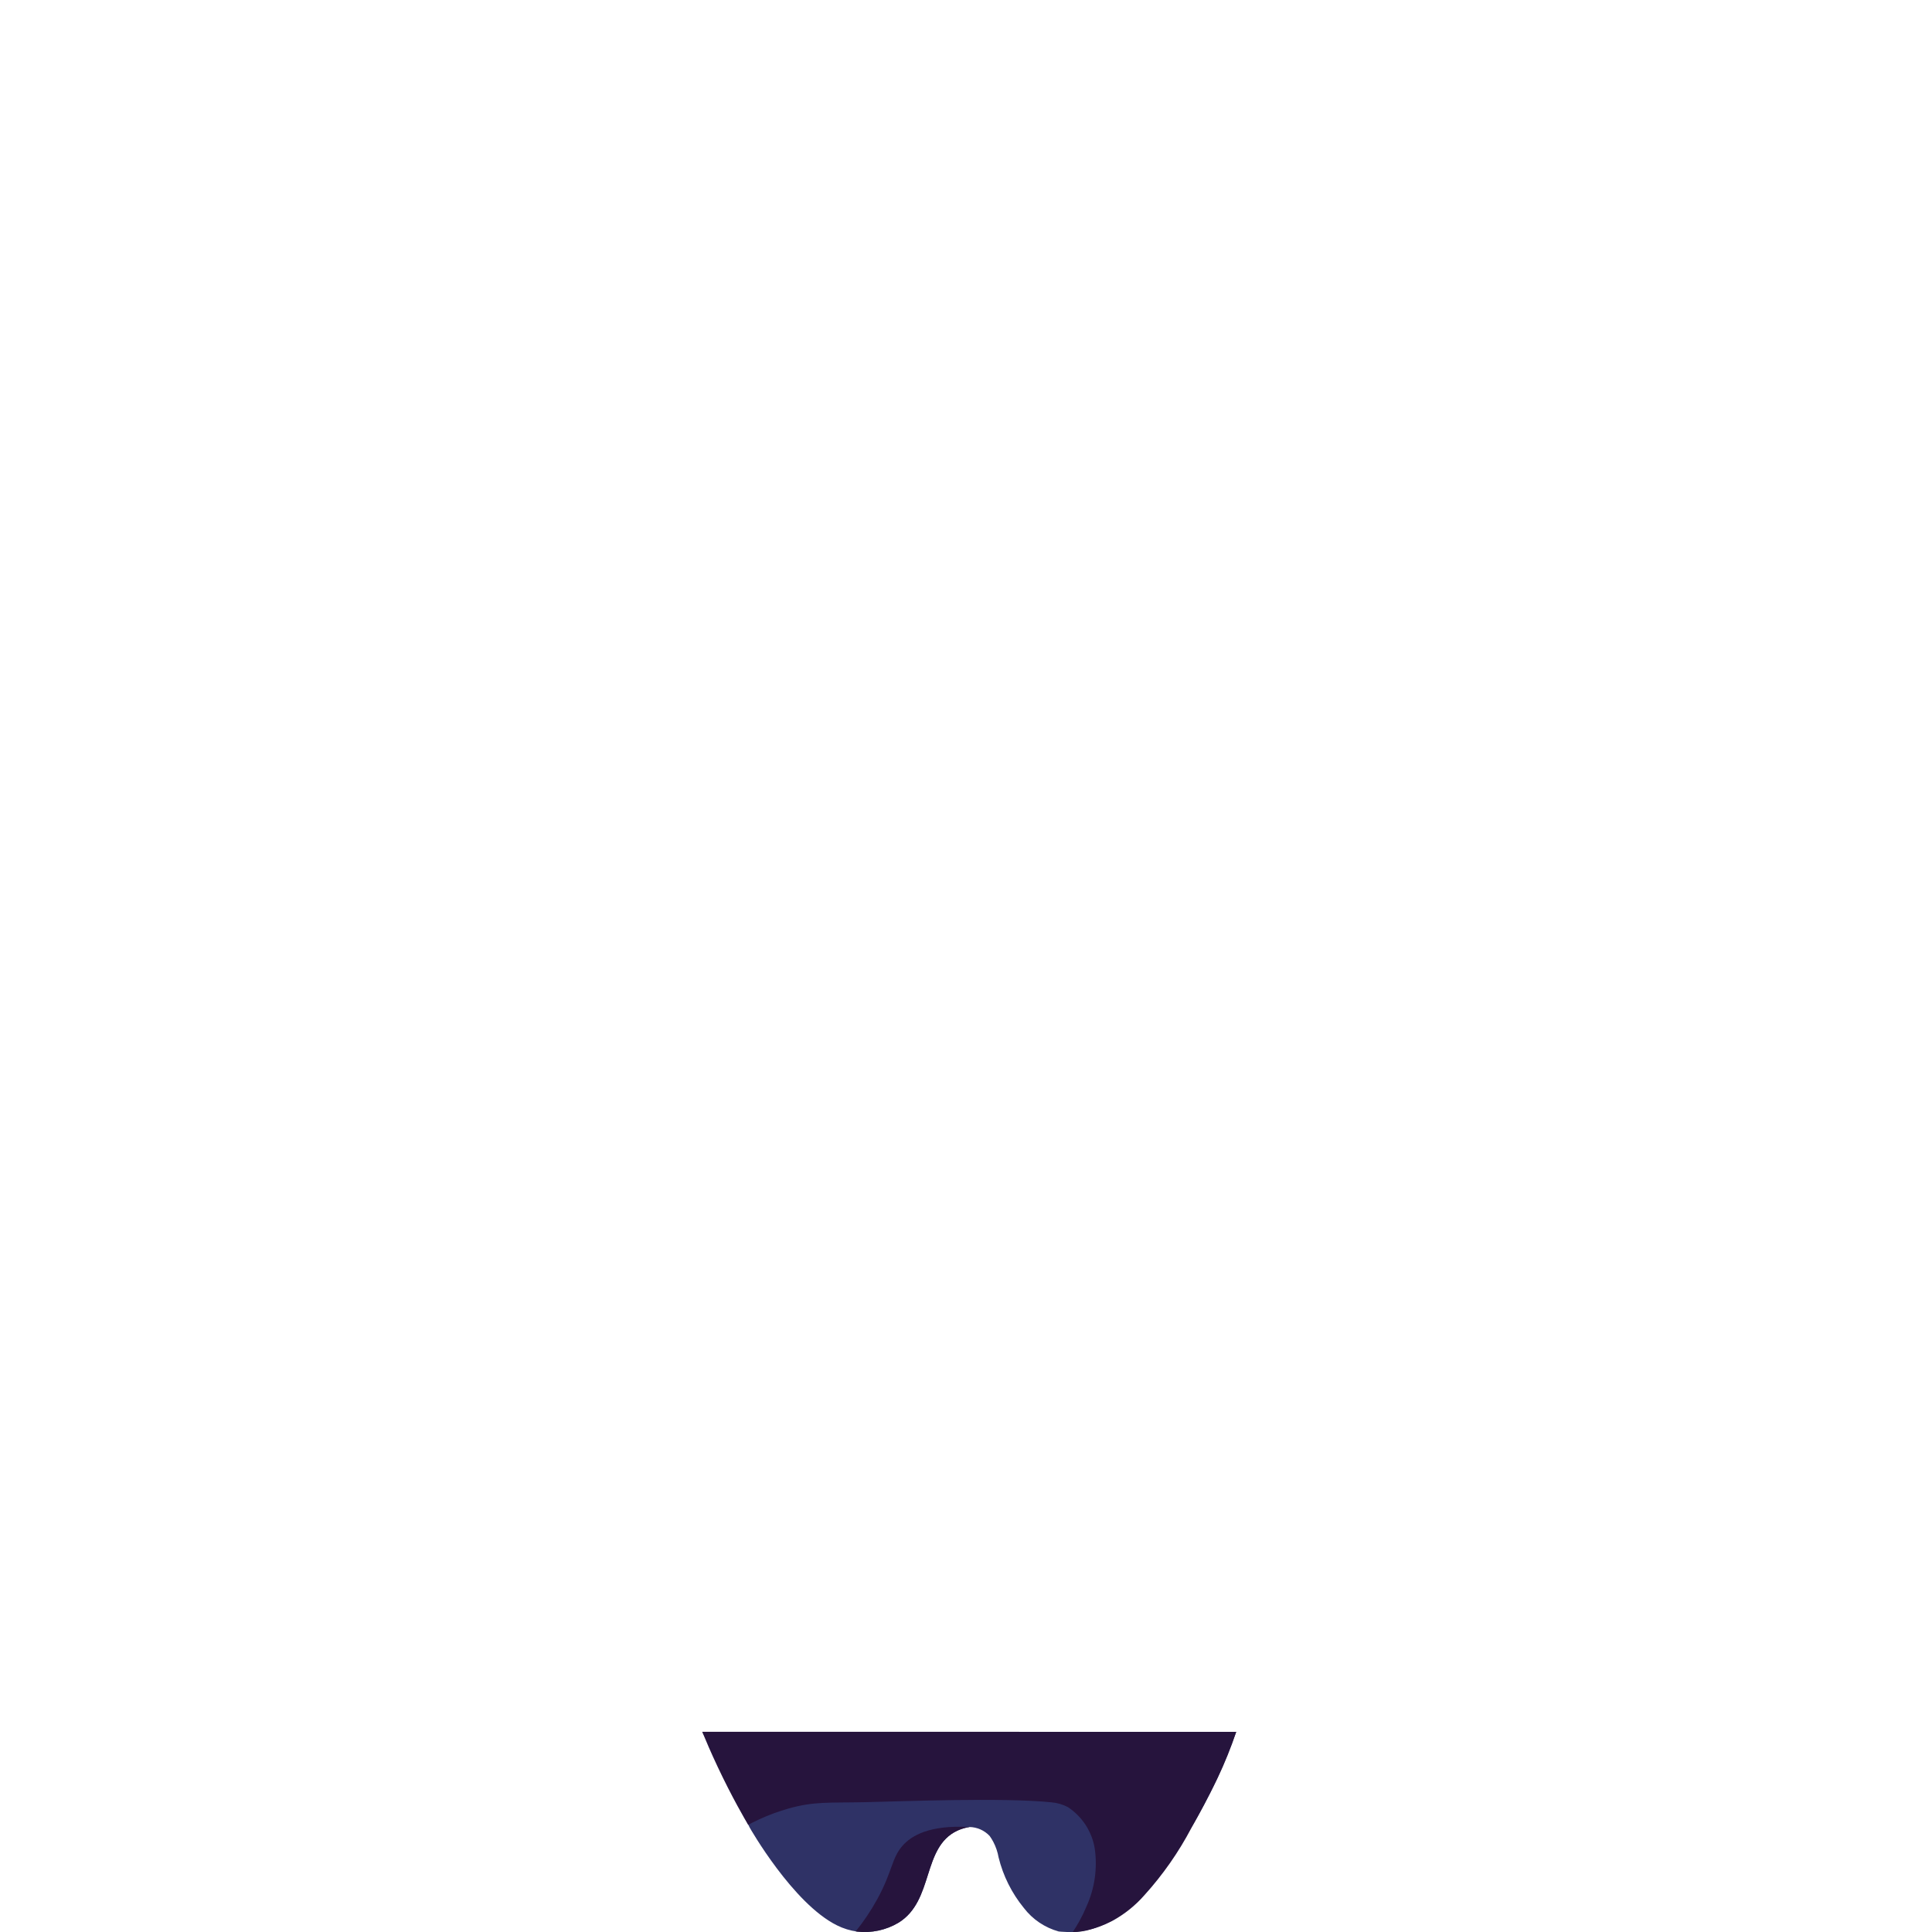
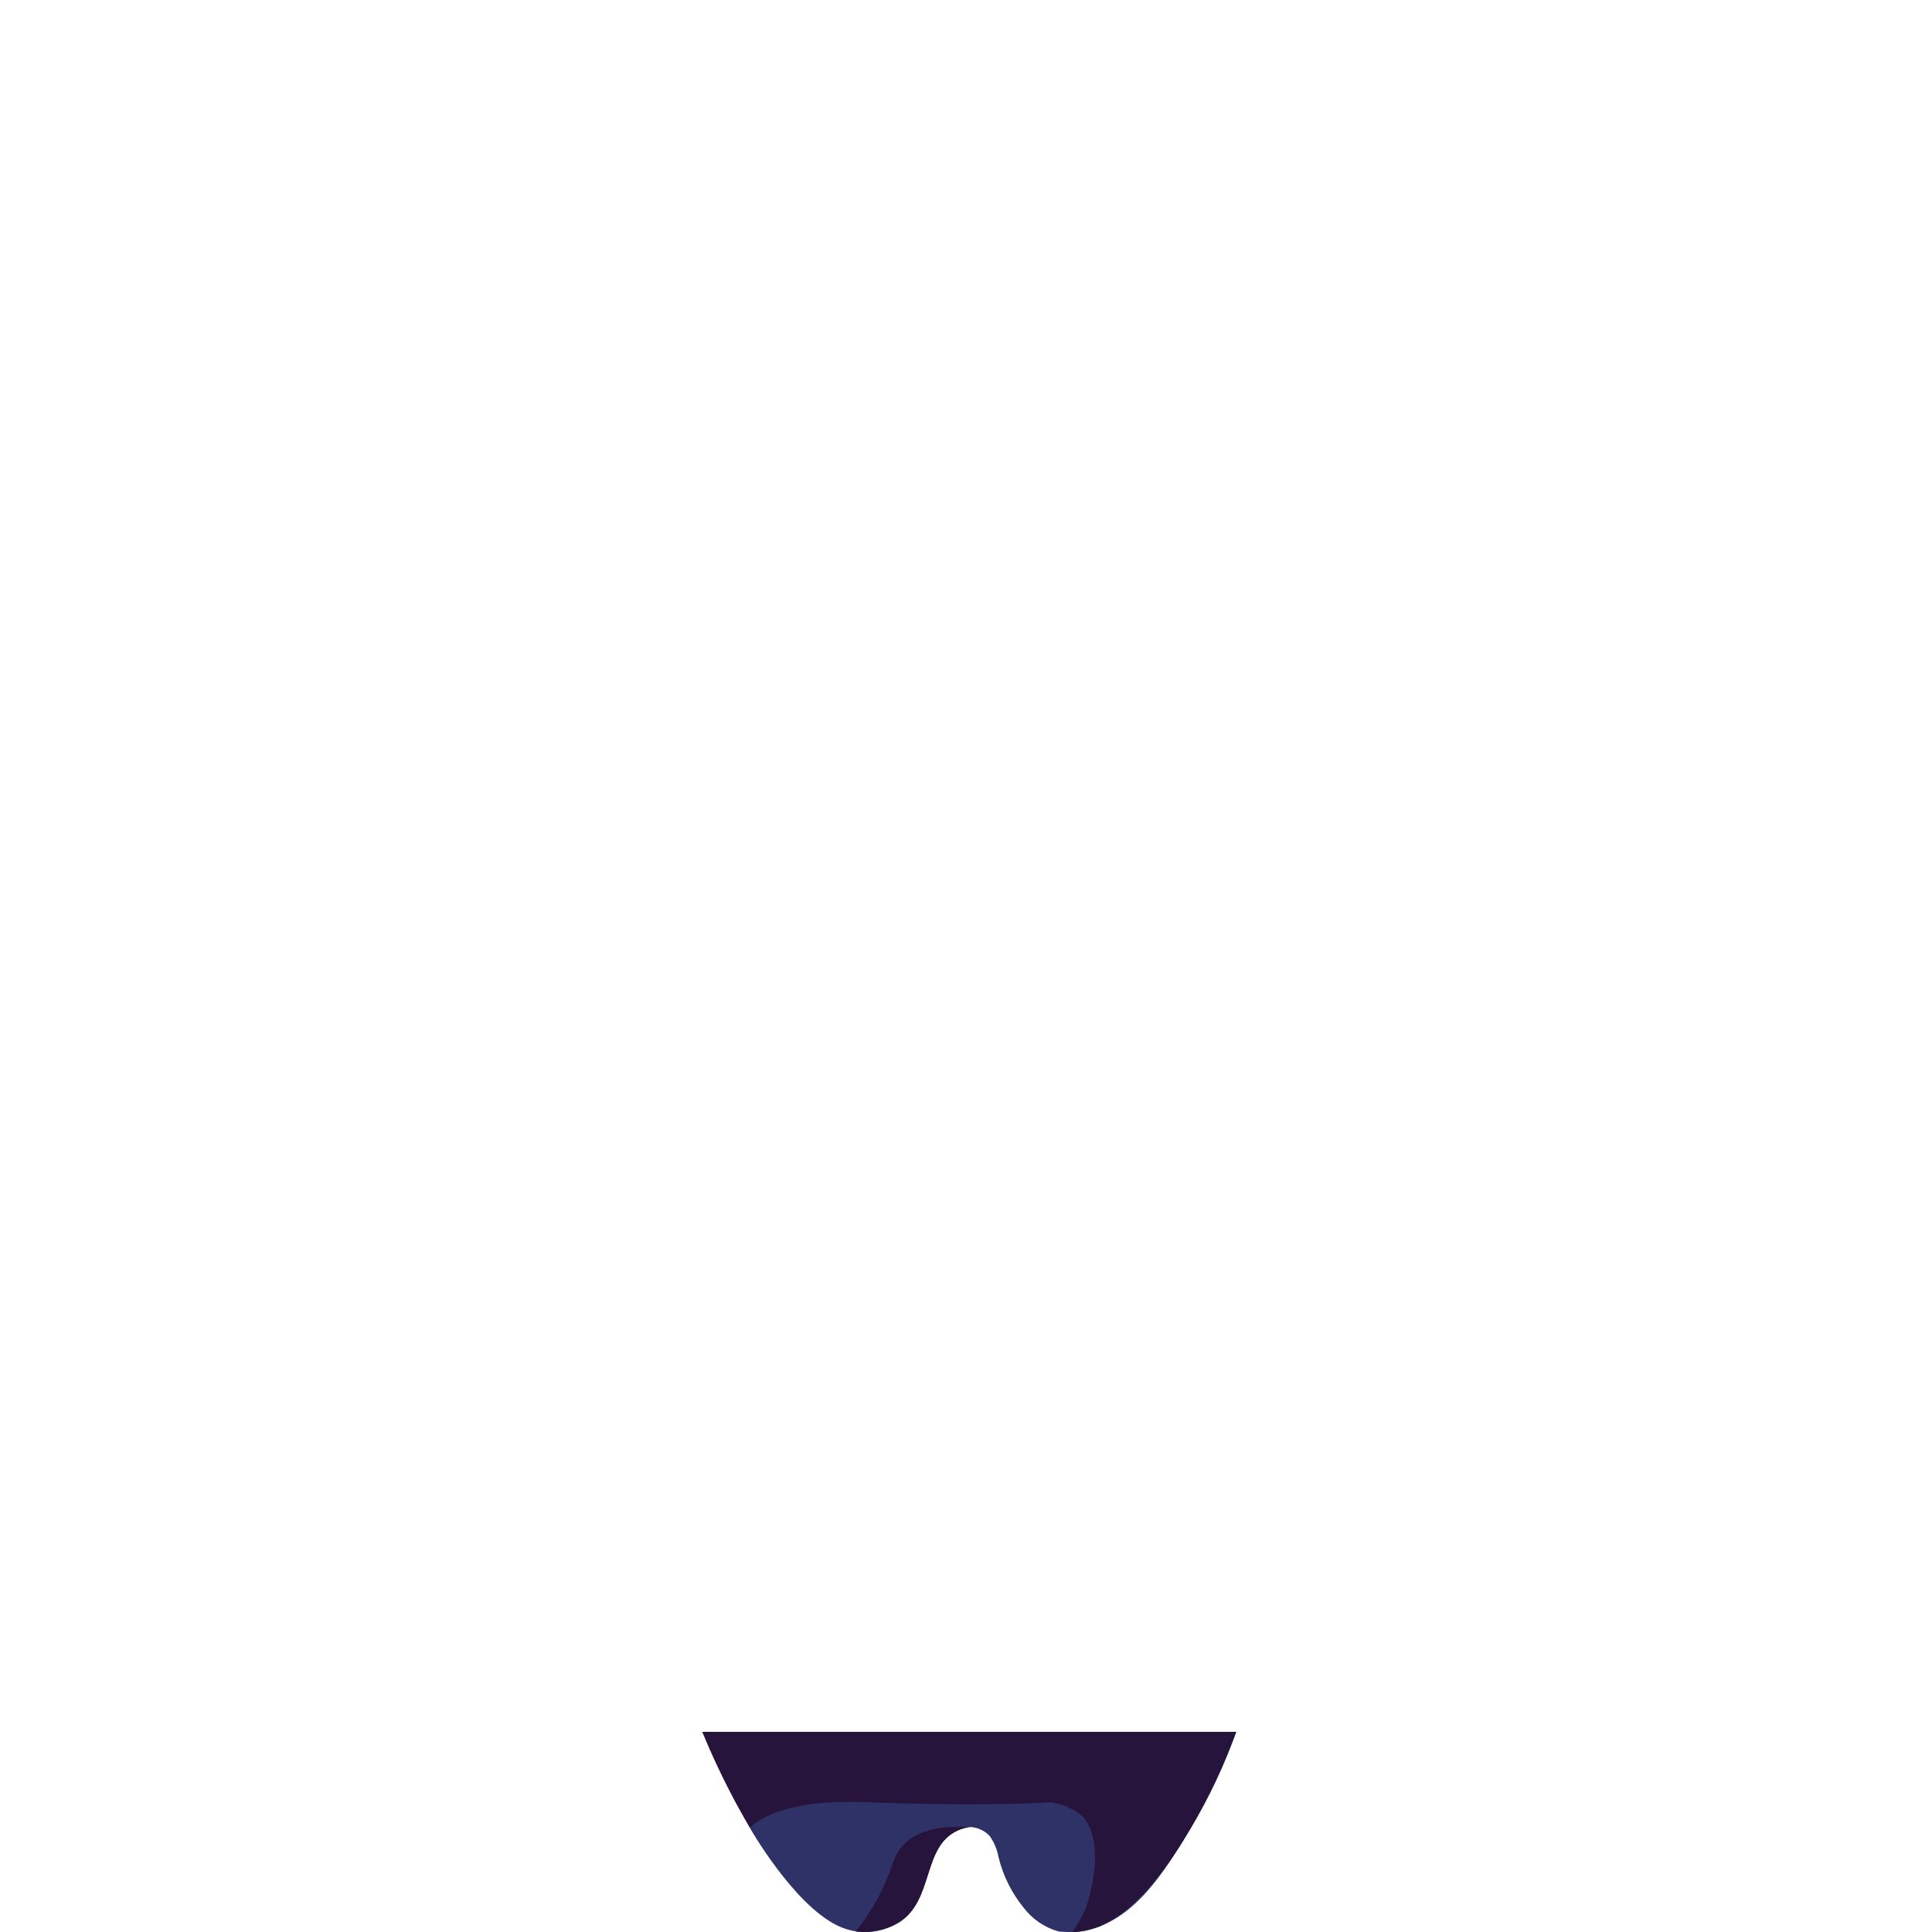
<svg xmlns="http://www.w3.org/2000/svg" id="Camada_1" data-name="Camada 1" viewBox="0 0 150 150">
  <defs>
    <clipPath id="clip-path">
      <path id="SVGID" d="M95.98,134.46a31.949,31.949,0,0,1-1.431,3.556c-.224.471-.447.907-.621,1.25-.58,1.136-1.112,2.108-1.43,2.659a25.374,25.374,0,0,1-3.642,5.211,9.103,9.103,0,0,1-2.51,2.008,8.761,8.761,0,0,1-1.955.731,4.663,4.663,0,0,1-.805.118c-.023-.001-.151.007-.326.007a4.916,4.916,0,0,1-.681-.02,5.05,5.05,0,0,1-3.087-1.845,9.449,9.449,0,0,1-1.961-3.922,4.111,4.111,0,0,0-.414-1.215,3.985,3.985,0,0,0-.276-.448,2.123,2.123,0,0,0-.376-.325,2.229,2.229,0,0,0-1.124-.37,2.416,2.416,0,0,0-.264.029,3.792,3.792,0,0,0-.753.251c-2.762,1.291-1.79,5.43-4.56,7.141a5.146,5.146,0,0,1-3.218.693,4.825,4.825,0,0,1-1.56-.483c-.524-.258-3.284-1.711-6.899-7.81-.207-.349-1.238-2.099-2.383-4.533-.51-1.085-.905-2.011-1.183-2.688Z" style="fill:none" />
    </clipPath>
  </defs>
  <path d="M95.98,134.46a40.632,40.632,0,0,1-3.516,7.457c-2.132,3.532-4.468,7.286-8.343,7.997-.359.066-.697.093-.697.093-.169.008-.301.004-.491-.002-.406-.013-.712-.043-.733-.045a5.129,5.129,0,0,1-2.708-1.826,9.967,9.967,0,0,1-1.961-3.922,4.111,4.111,0,0,0-.414-1.215,3.985,3.985,0,0,0-.276-.448,2.195,2.195,0,0,0-1.58-.7,3.521,3.521,0,0,0-.937.285c-2.762,1.291-1.79,5.43-4.56,7.141a5.146,5.146,0,0,1-3.218.693,5.023,5.023,0,0,1-1.56-.483C61.553,147.788,58.21,141.9,58.21,141.9l-3.68-7.44Z" style="fill:#2f3266" />
  <g style="clip-path:url(#clip-path)">
    <path d="M75.26,141.85c.016.238.295,5.333-3.037,7.578a5.943,5.943,0,0,1-3.96,1.142A5.248,5.248,0,0,1,66.397,150a16.857,16.857,0,0,0,1.717-2.555c1.173-2.146,1.108-3.15,1.926-4.105C70.749,142.513,72.156,141.68,75.26,141.85Z" style="fill:#26143d" />
-     <path d="M95.98,134.46l-44.368-.087a18.823,18.823,0,0,1,5.287,8.012,15.75,15.75,0,0,1,4.303-1.966c2.027-.573,3.161-.438,6.008-.499,2.772-.059,10.617-.376,14.424.012a3.368,3.368,0,0,1,1.268.367,4.778,4.778,0,0,1,2.088,3.182,8.081,8.081,0,0,1-.631,4.525,11.541,11.541,0,0,1-.533,1.109c-.182.332-.368.633-.55.902a.442.442,0,0,0,.363.042c.03,0,.05-.01.08-.01l.003-.005A8.865,8.865,0,0,0,89.394,150C93.99,148.29,96.936,141.989,95.98,134.46Z" style="fill:#26143d" />
+     <path d="M95.98,134.46H54.53a46.62,46.62,0,0,0,3.68,7.44c1.22-1.1,3.76-2.19,9-1.98,8.108.32,12.843.11,14.424.012a4.945,4.945,0,0,1,2.463,1.115c.857,1.065,1.437,3.107.262,6.96a9.198,9.198,0,0,1-1.17,2.083,2.715,2.715,0,0,0,.28-.01.985.985,0,0,0,.17-.02c.03,0,.05-.01.08-.01l.003-.005C90.692,149.138,95.98,134.46,95.98,134.46Z" style="fill:#26143d" />
  </g>
</svg>
